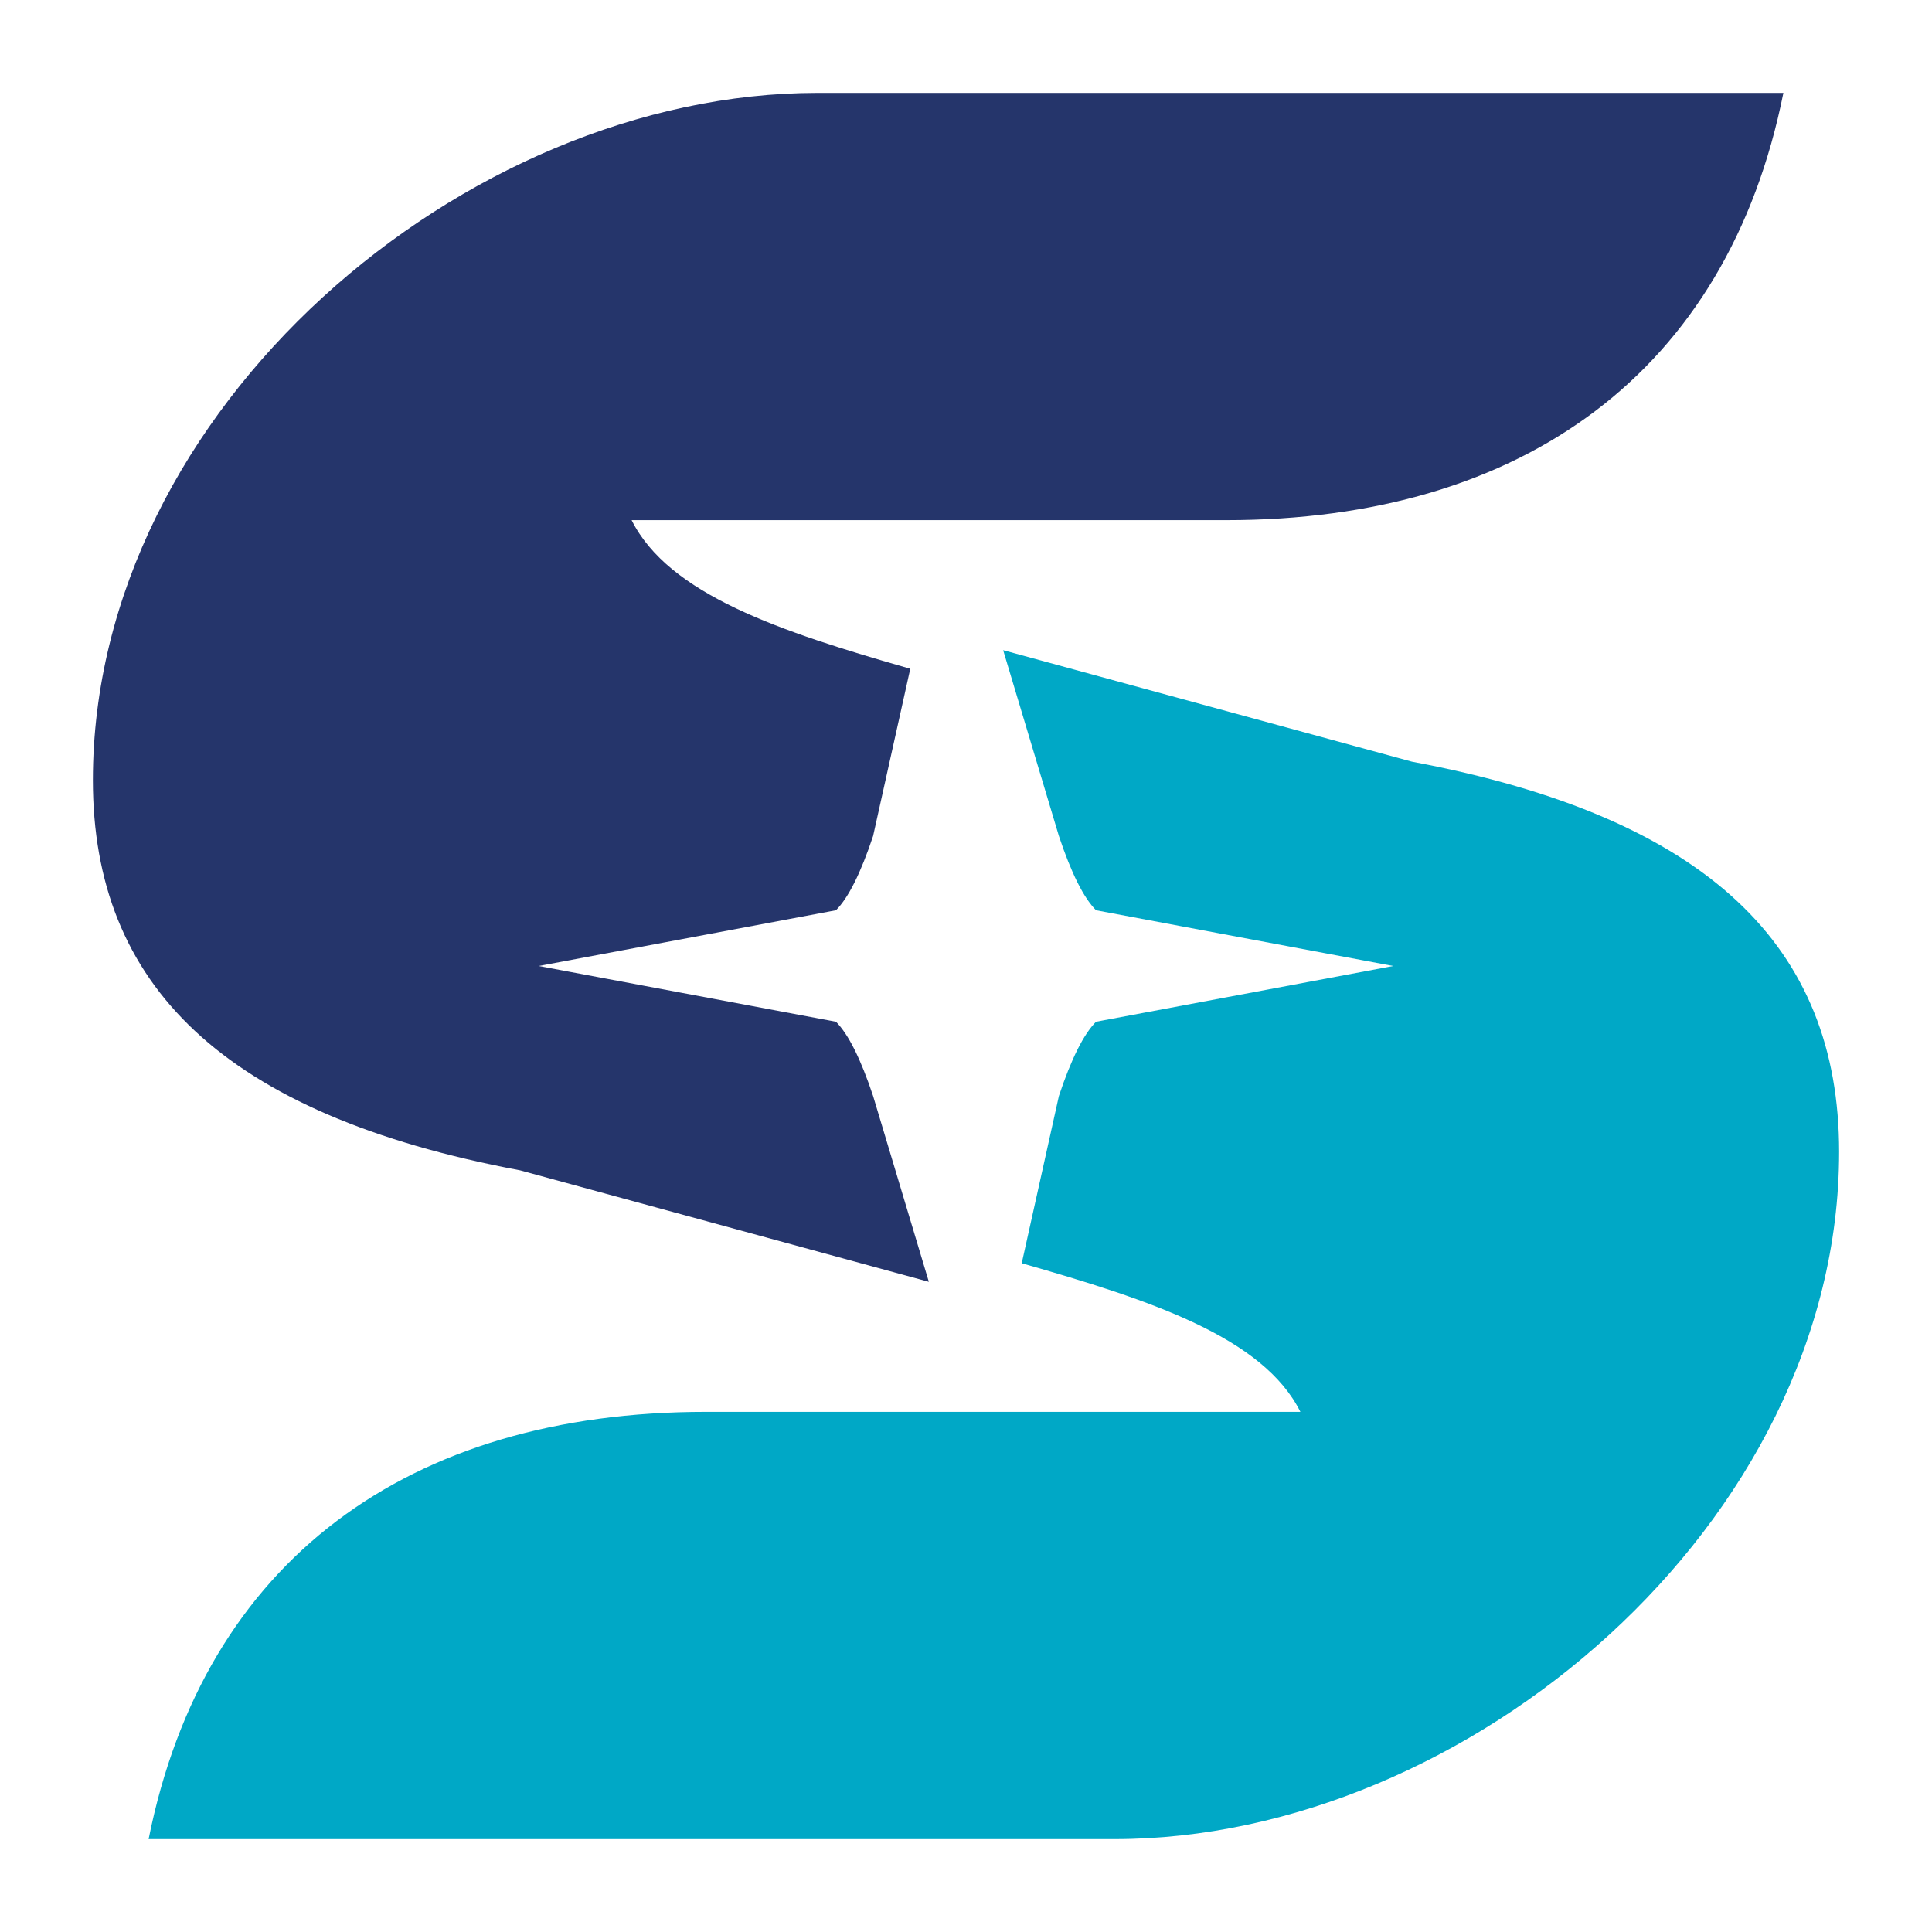
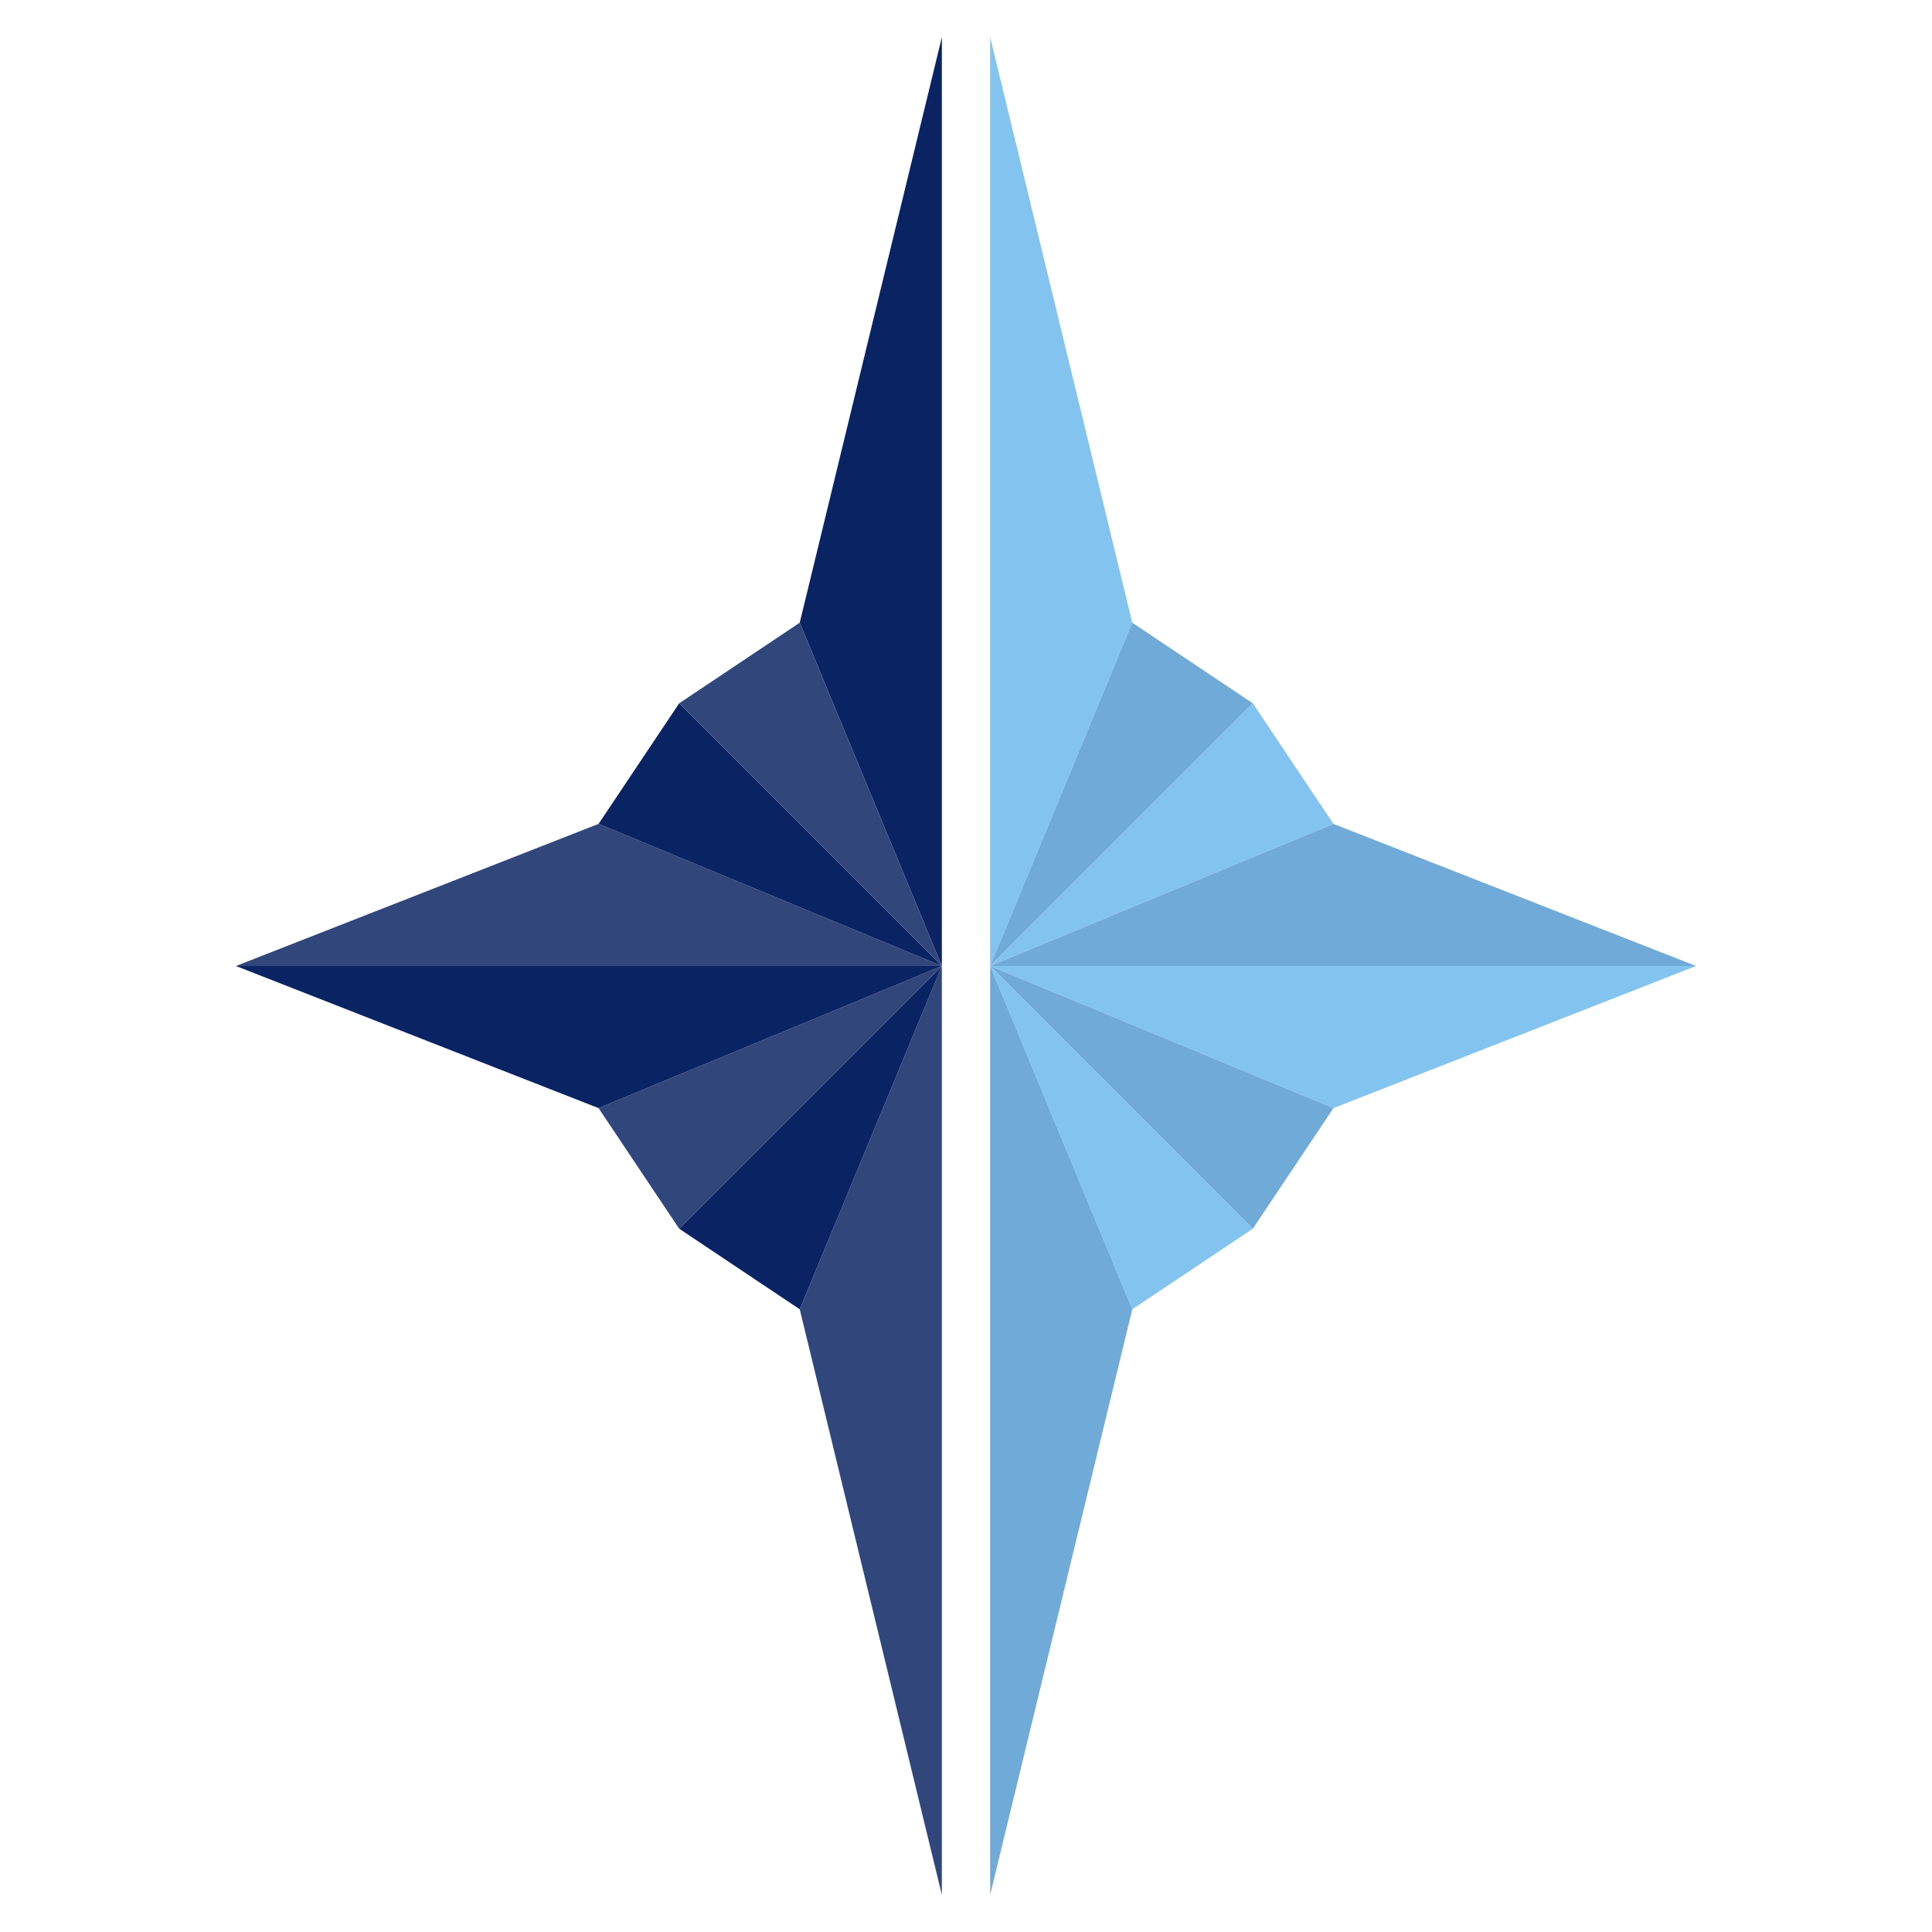
<svg xmlns="http://www.w3.org/2000/svg" width="104" height="104" viewBox="0 0 104 104" role="img" aria-labelledby="title desc">
-   <path fill="#25356B" d="M44 5 H96 C93 20 82 28 66 28 H34       C36 32 42 34 49 36 L47 45 Q46 48 45 49 L29 52       L45 55 Q46 56 47 59 L50 69 L28 63       C12 60 5 53 5 42 C5 22 25 5 44 5 Z" />
-   <path fill="#00A8C6" transform="rotate(180 52 52)" d="M44 5 H96 C93 20 82 28 66 28 H34       C36 32 42 34 49 36 L47 45 Q46 48 45 49 L29 52       L45 55 Q46 56 47 59 L50 69 L28 63       C12 60 5 53 5 42 C5 22 25 5 44 5 Z" />
+   <g transform="translate(-1.3 0)">
+     <path fill="#0A2463" d="M52.00 52.00 L52.00 2.00 L44.35 33.52 Z" />
+     <path fill="#31477C" d="M52.00 52.00 L52.00 102.00 L44.35 70.48 Z" />
+     <path fill="#0A2463" d="M52.00 52.00 L37.86 66.14 L44.35 70.48 Z" />
+     <path fill="#31477C" d="M52.00 52.00 L37.86 66.14 L33.52 59.65 Z" />
+     <path fill="#0A2463" d="M52.00 52.00 L14.00 52.00 L33.52 59.65 Z" />
+     <path fill="#31477C" d="M52.00 52.00 L14.00 52.00 L33.52 44.35 Z" />
+     <path fill="#0A2463" d="M52.00 52.00 L37.86 37.86 L33.52 44.35 Z" />
+     <path fill="#31477C" d="M52.00 52.00 L37.86 37.86 L44.35 33.52 Z" />
+   </g>
+   <g transform="translate(1.3 0)">
+     <path fill="#82C3F0" d="M52.00 52.00 L52.00 2.00 L59.65 33.52 Z" />
+     <path fill="#6FAAD9" d="M52.00 52.00 L66.14 37.86 L59.65 33.52 Z" />
+     <path fill="#82C3F0" d="M52.00 52.00 L66.14 37.86 L70.48 44.35 Z" />
+     <path fill="#6FAAD9" d="M52.00 52.00 L90.00 52.00 L70.48 44.35 Z" />
+     <path fill="#82C3F0" d="M52.00 52.00 L90.00 52.00 L70.48 59.65 Z" />
+     <path fill="#6FAAD9" d="M52.00 52.00 L66.14 66.14 L70.48 59.65 Z" />
+     <path fill="#82C3F0" d="M52.00 52.00 L66.14 66.14 L59.65 70.48 Z" />
+     <path fill="#6FAAD9" d="M52.00 52.00 L52.00 102.00 L59.65 70.48 Z" />
+   </g>
</svg>
